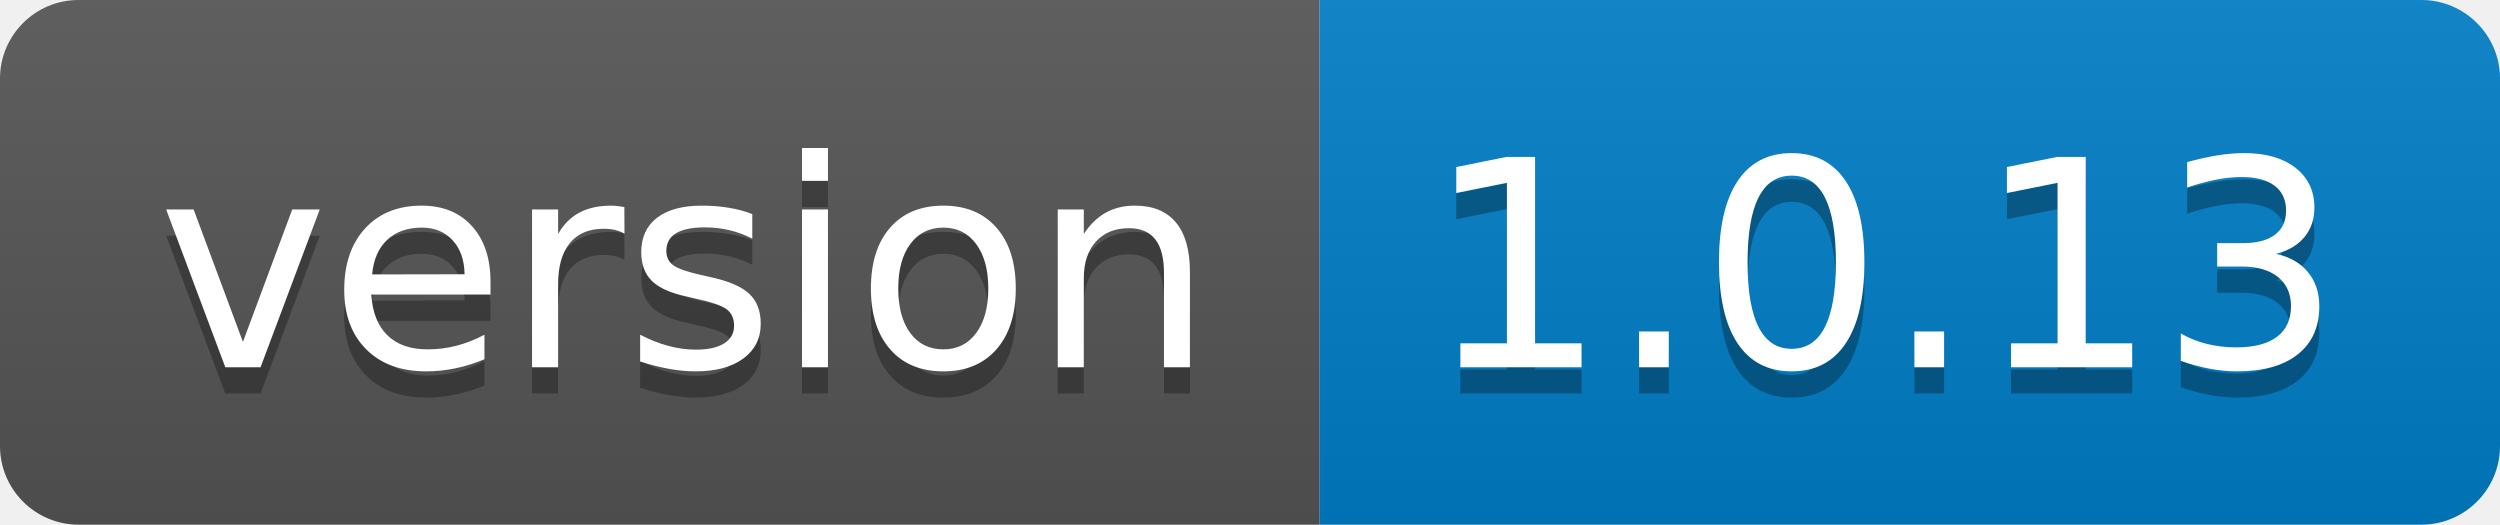
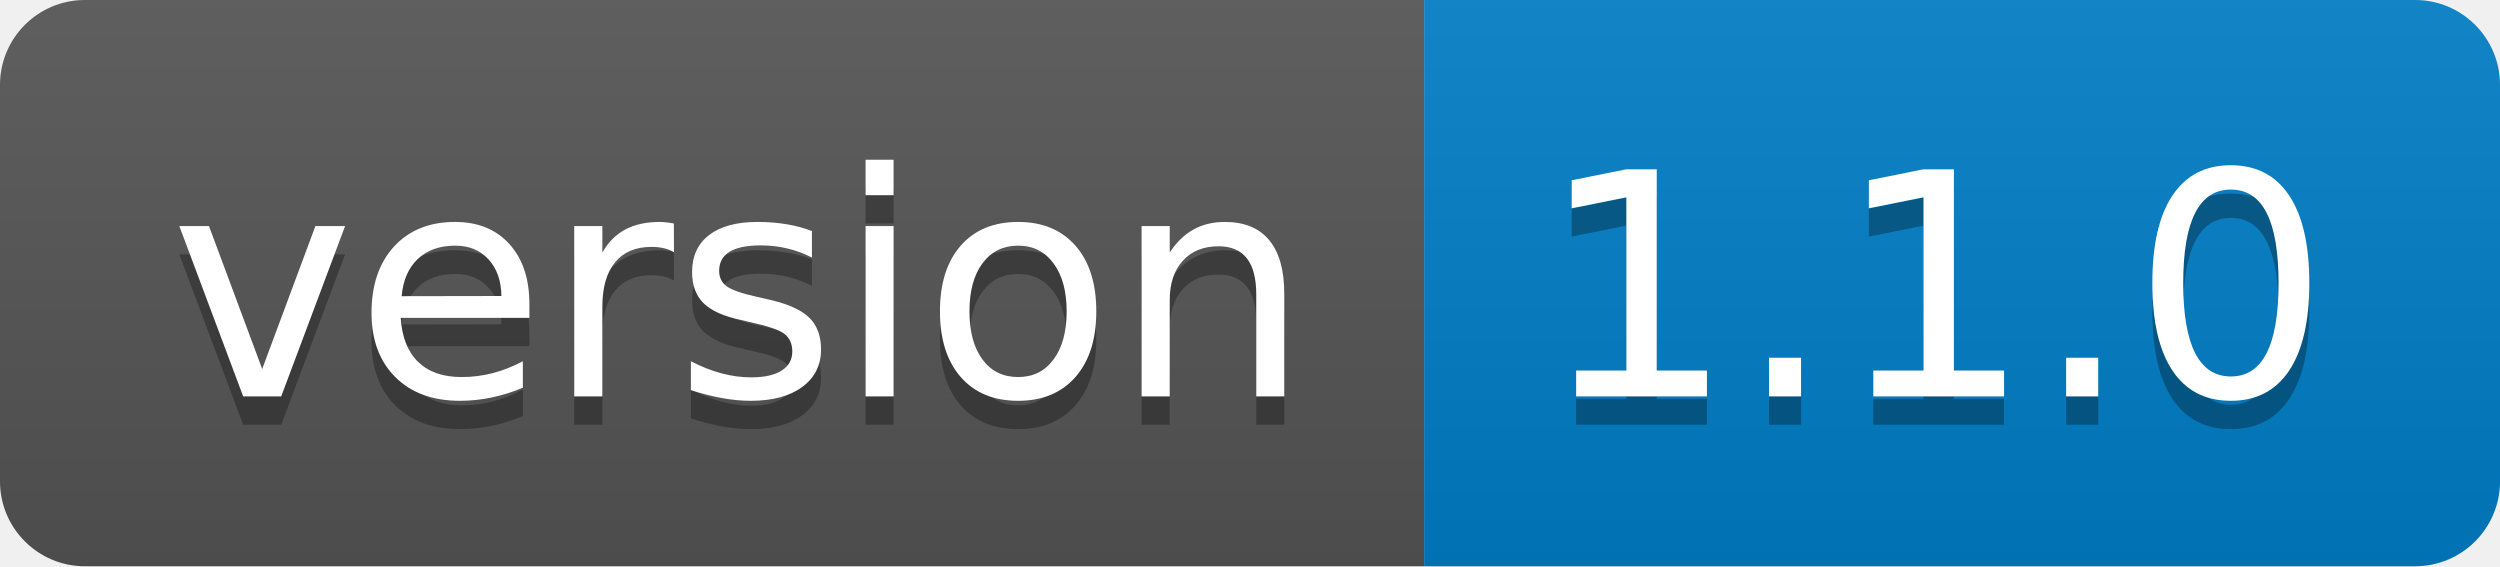
- <svg xmlns="http://www.w3.org/2000/svg" width="95.3" height="20">
+ <svg xmlns="http://www.w3.org/2000/svg" width="88.3" height="20">
  <linearGradient id="smooth" x2="0" y2="100%">
    <stop offset="0" stop-color="#bbb" stop-opacity=".1" />
    <stop offset="1" stop-opacity=".1" />
  </linearGradient>
  <clipPath id="round">
-     <rect width="95.3" height="20" rx="3" fill="#fff" />
+     <rect width="88.3" height="20" rx="3" fill="#fff" />
  </clipPath>
  <g clip-path="url(#round)">
    <rect width="50.3" height="20" fill="#555" />
-     <rect x="50.3" width="45.0" height="20" fill="#007ec6" />
-     <rect width="95.3" height="20" fill="url(#smooth)" />
+     <rect x="50.3" width="38.0" height="20" fill="#007ec6" />
+     <rect width="88.3" height="20" fill="url(#smooth)" />
  </g>
  <g fill="#fff" text-anchor="middle" font-family="DejaVu Sans,Verdana,Geneva,sans-serif" font-size="110">
    <text x="261.5" y="150" fill="#010101" fill-opacity=".3" transform="scale(0.1)" textLength="403.0" lengthAdjust="spacing">version</text>
    <text x="261.5" y="140" transform="scale(0.1)" textLength="403.0" lengthAdjust="spacing">version</text>
-     <text x="718.0" y="150" fill="#010101" fill-opacity=".3" transform="scale(0.1)" textLength="350.0" lengthAdjust="spacing">1.0.13</text>
-     <text x="718.0" y="140" transform="scale(0.1)" textLength="350.0" lengthAdjust="spacing">1.0.13</text>
+     <text x="683.0" y="150" fill="#010101" fill-opacity=".3" transform="scale(0.1)" textLength="280.0" lengthAdjust="spacing">1.1.0</text>
+     <text x="683.0" y="140" transform="scale(0.1)" textLength="280.0" lengthAdjust="spacing">1.1.0</text>
  </g>
</svg>
